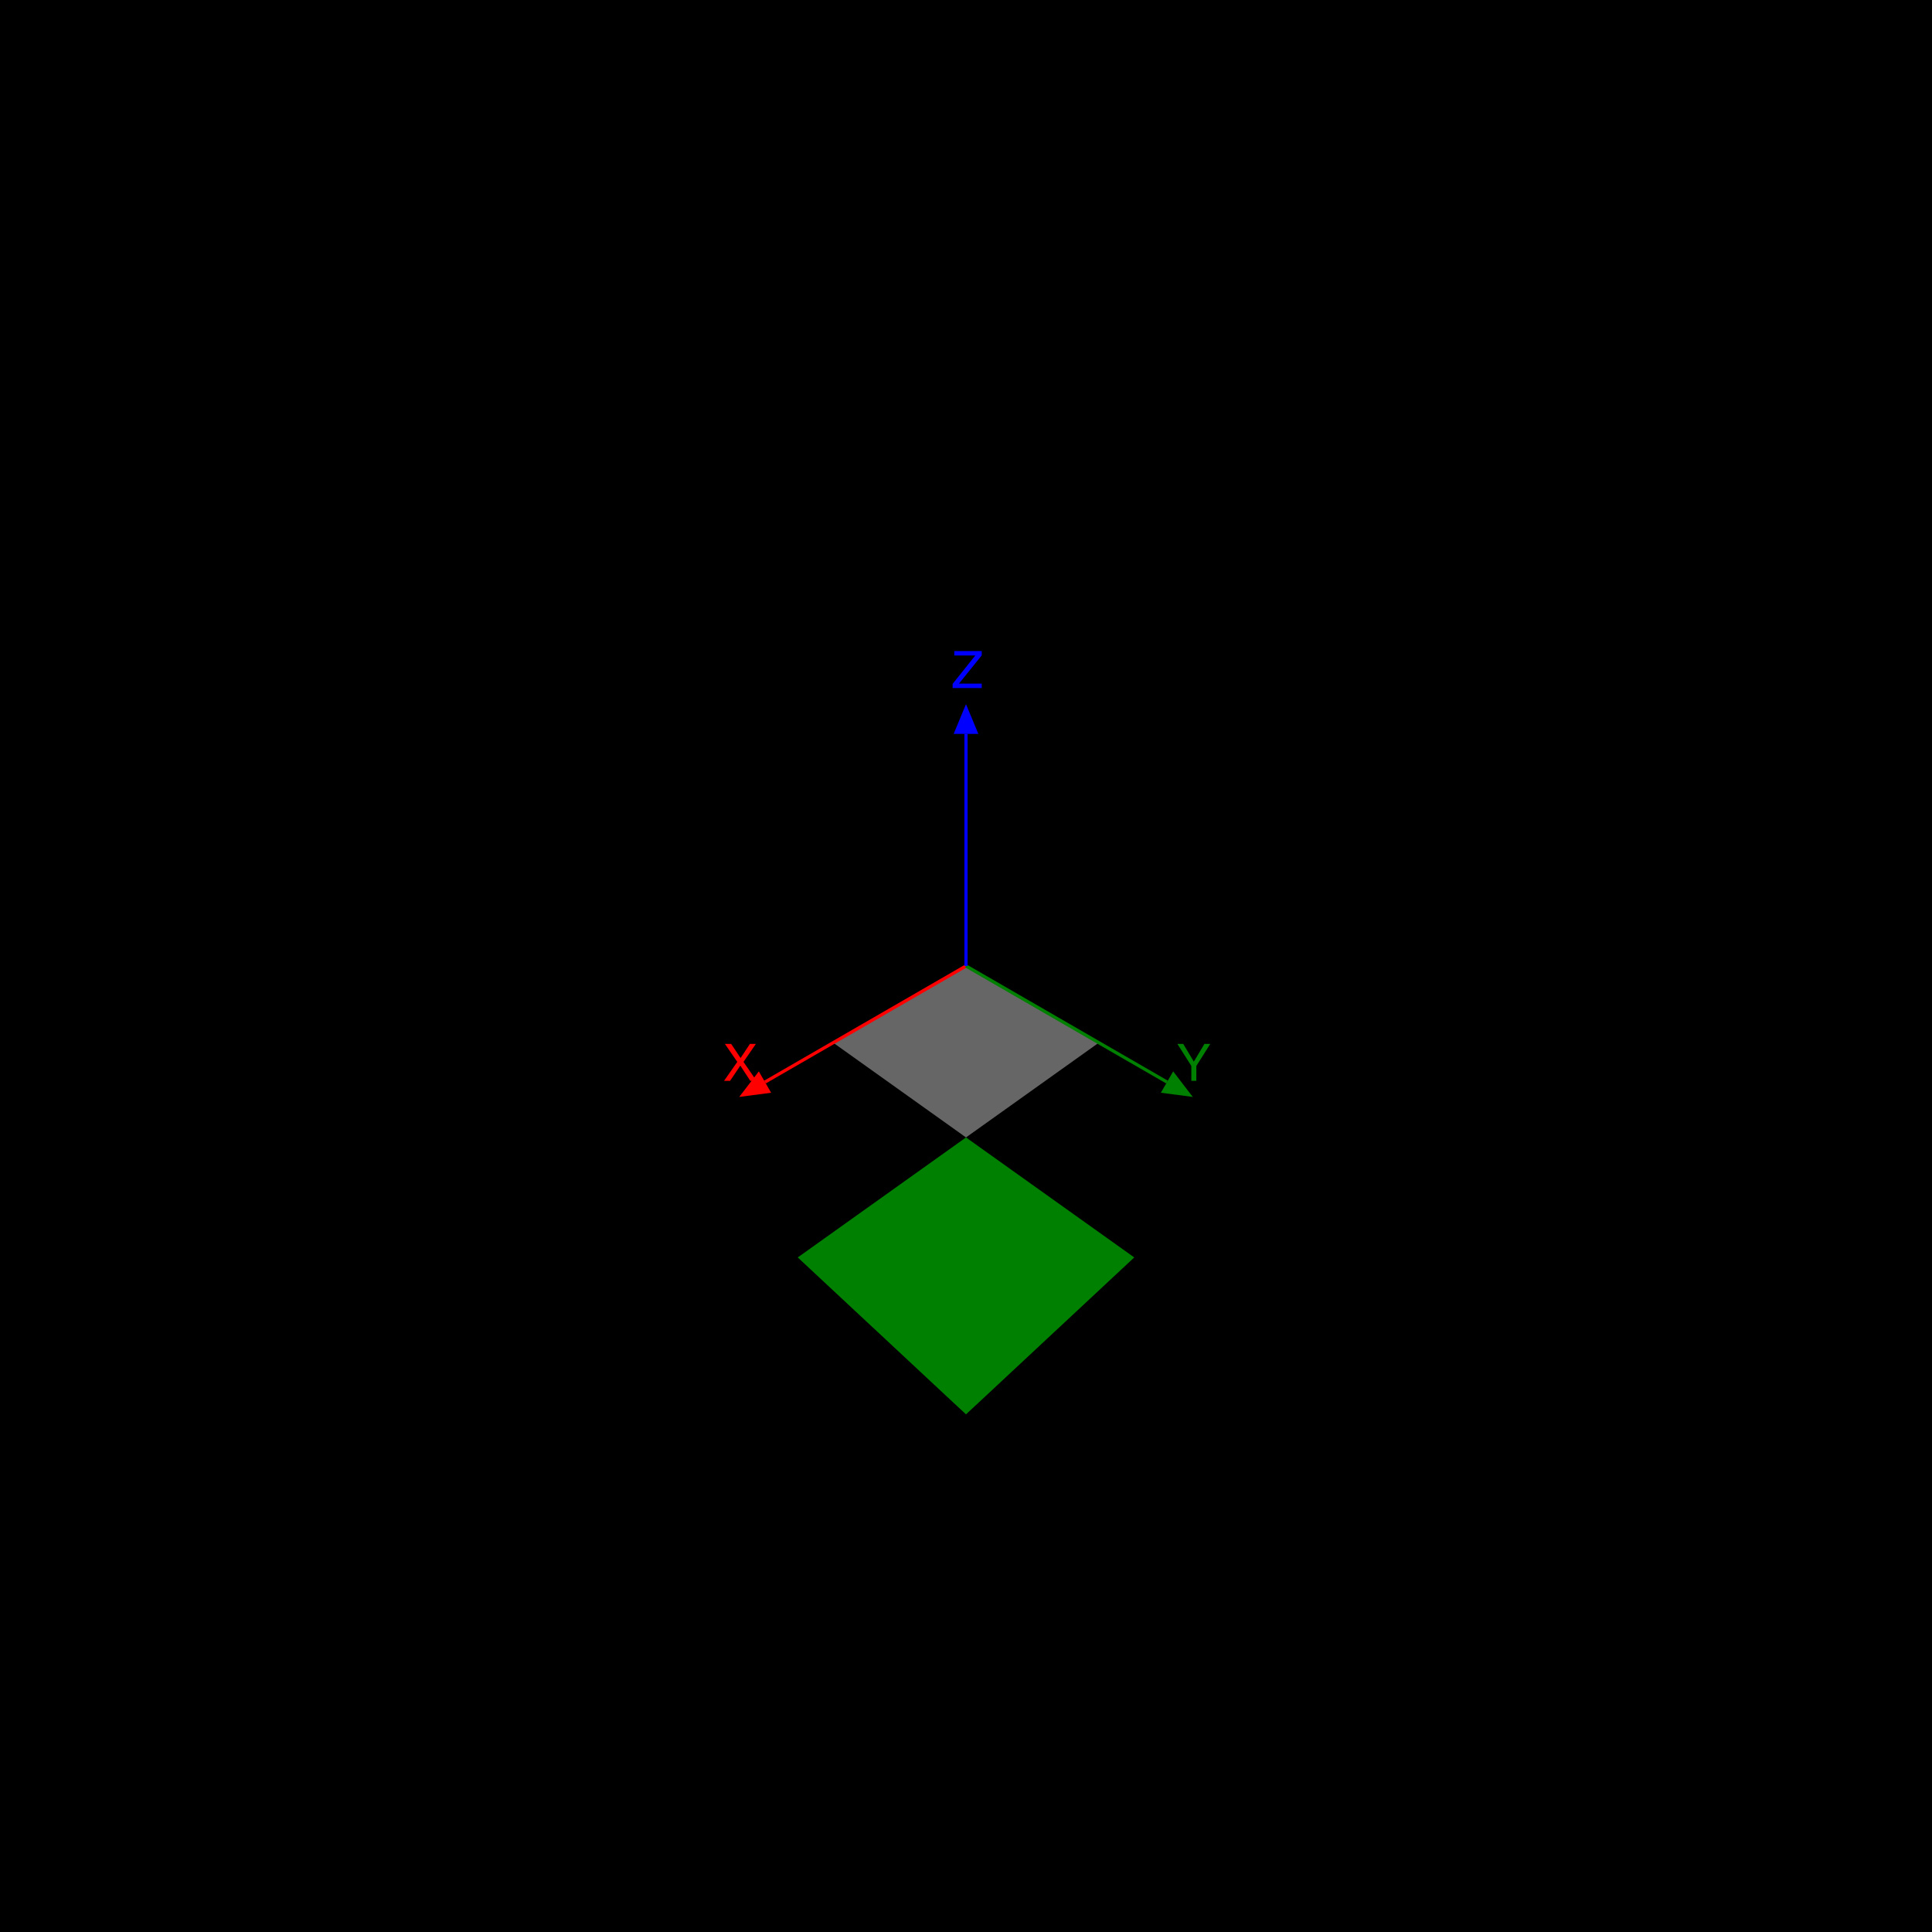
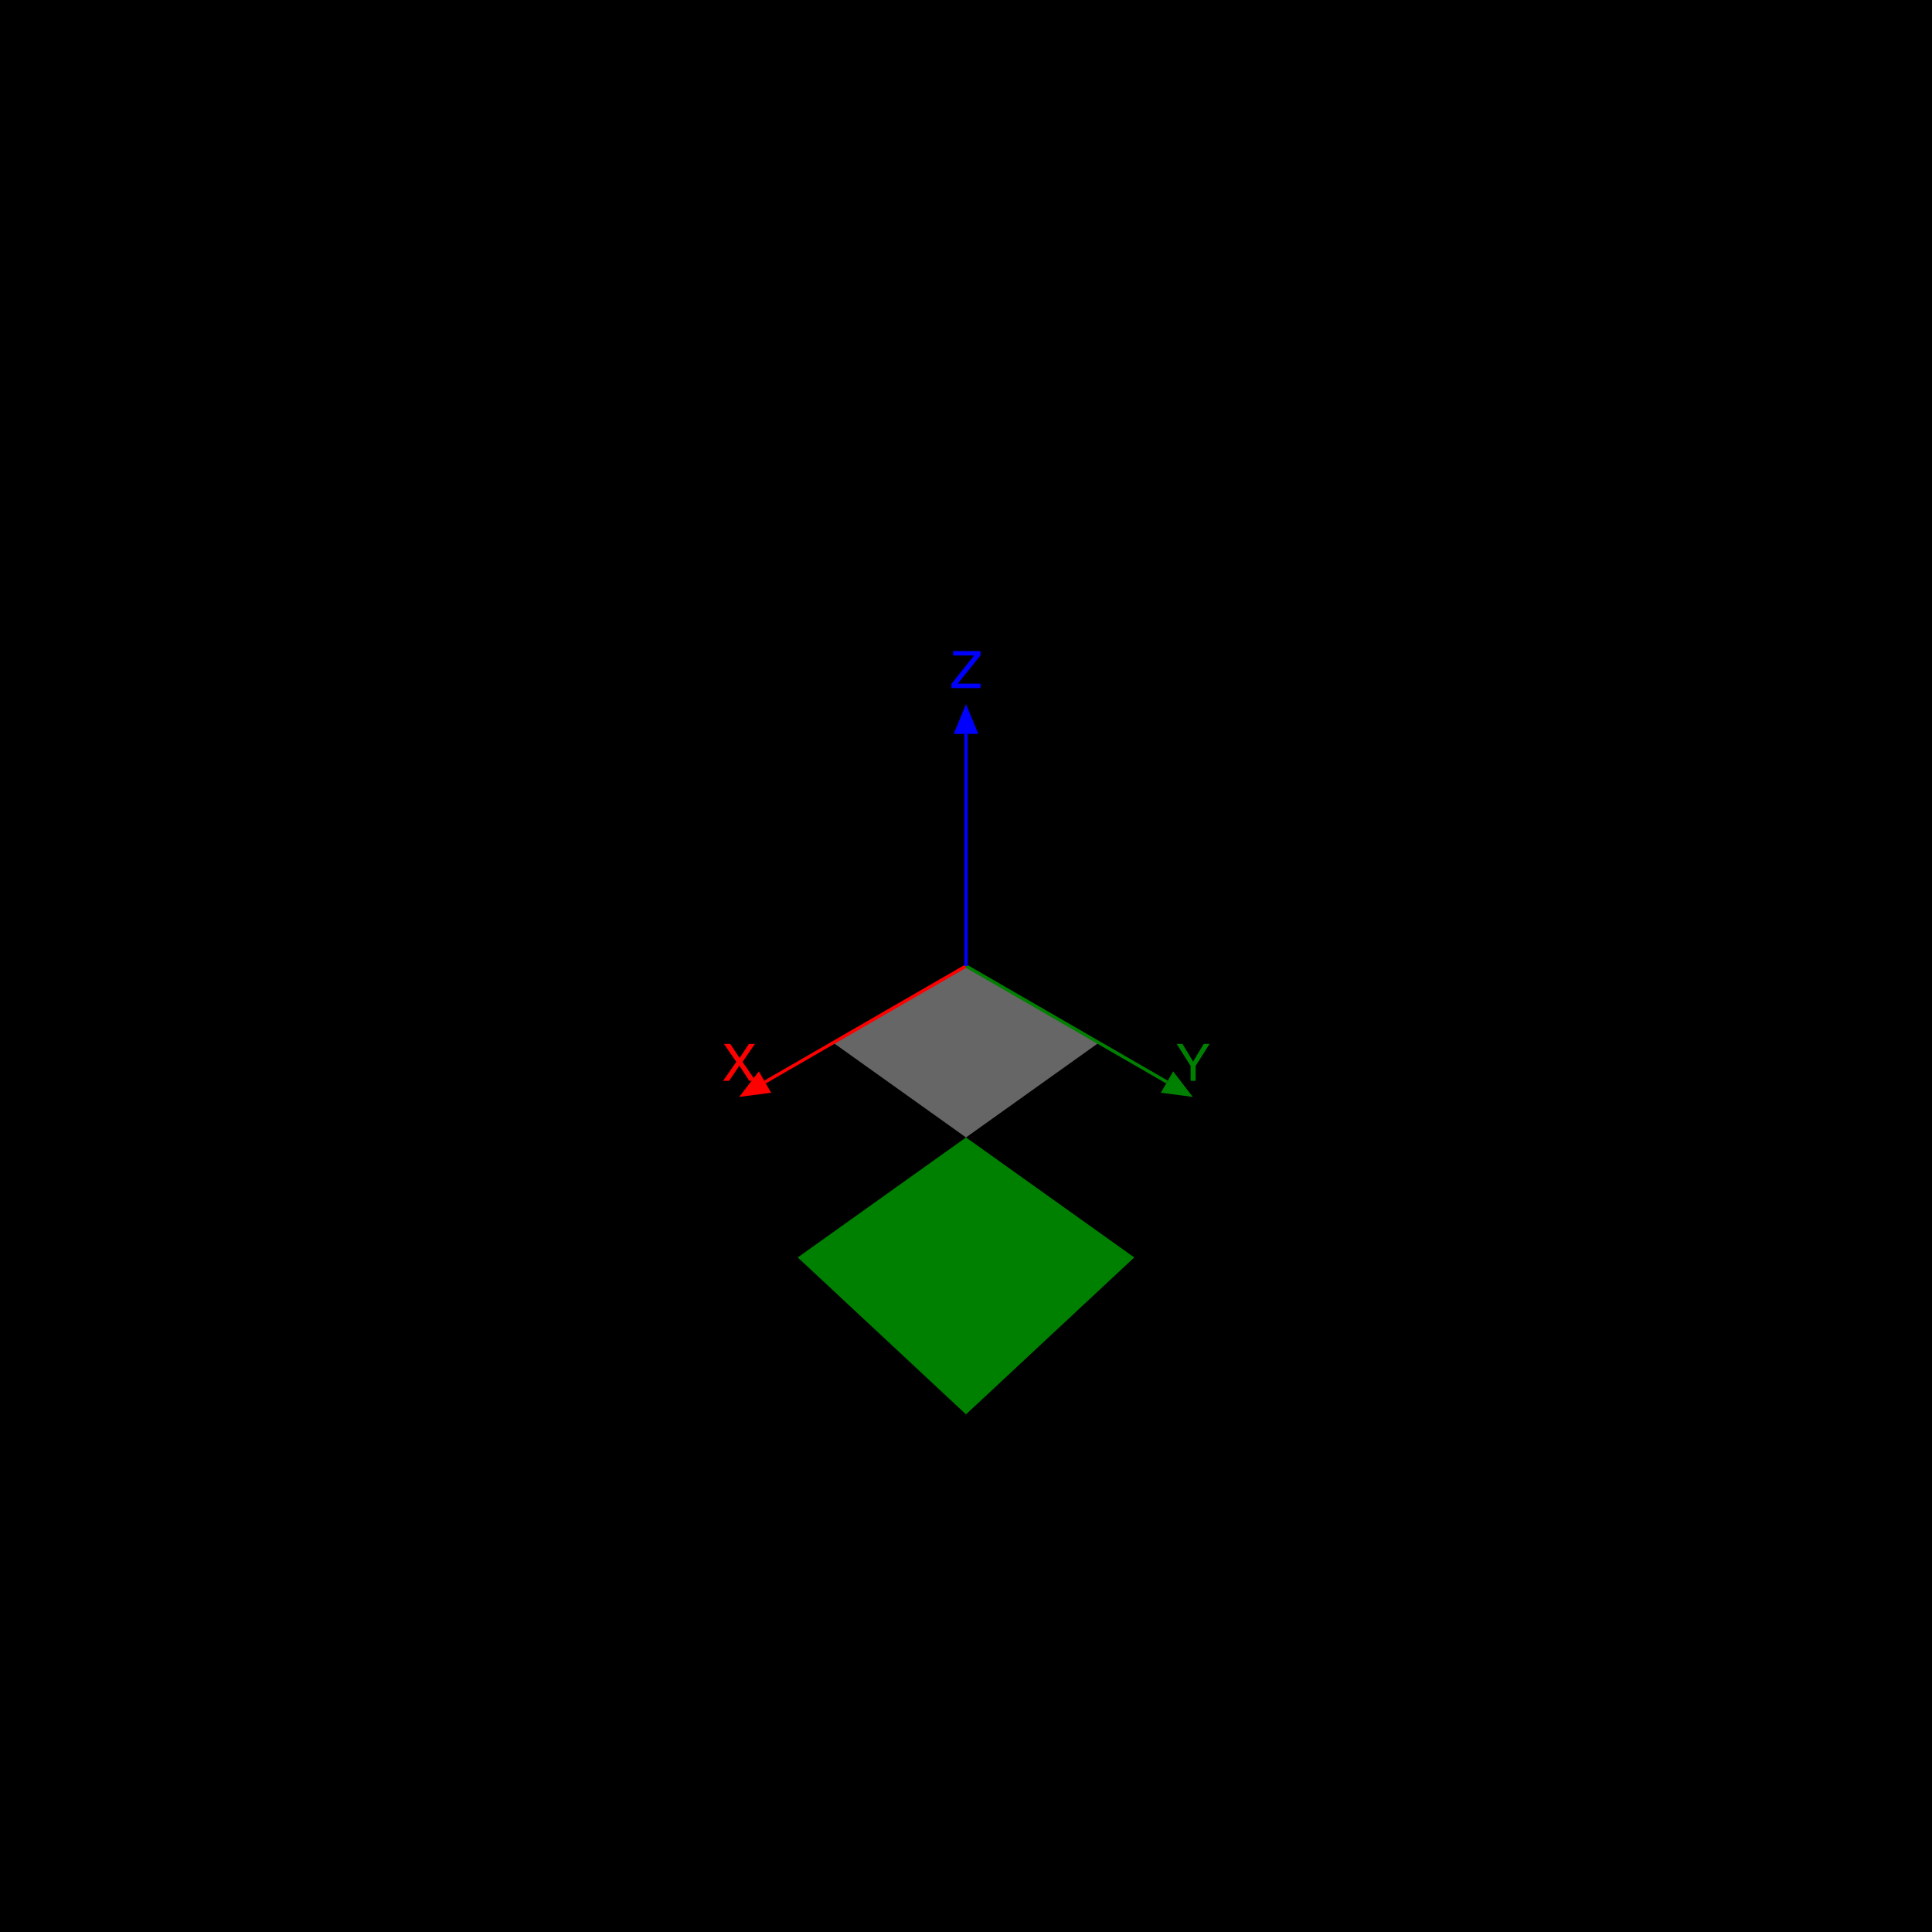
<svg xmlns="http://www.w3.org/2000/svg" xmlns:xlink="http://www.w3.org/1999/xlink" width="600pt" height="600pt" viewBox="0 0 600 600" version="1.1">
  <defs>
    <g>
      <symbol overflow="visible" id="glyph0-0">
        <path style="stroke:none;" d="M 0.516 0 L 0.516 -11.477 L 9.625 -11.477 L 9.625 0 Z M 8.188 -1.438 L 8.188 -10.039 L 1.953 -10.039 L 1.953 -1.438 Z M 8.188 -1.438 " />
      </symbol>
      <symbol overflow="visible" id="glyph0-1">
        <path style="stroke:none;" d="M 2.203 0 L 0.328 0 L 4.438 -5.883 L 0.586 -11.477 L 2.531 -11.477 L 5.461 -7.086 L 8.367 -11.477 L 10.219 -11.477 L 6.367 -5.883 L 10.406 0 L 8.477 0 L 5.383 -4.719 Z M 2.203 0 " />
      </symbol>
      <symbol overflow="visible" id="glyph0-2">
        <path style="stroke:none;" d="M 0.328 -11.477 L 2.141 -11.477 L 5.438 -5.961 L 8.734 -11.477 L 10.555 -11.477 L 6.219 -4.625 L 6.219 0 L 4.664 0 L 4.664 -4.625 Z M 0.328 -11.477 " />
      </symbol>
      <symbol overflow="visible" id="glyph0-3">
        <path style="stroke:none;" d="M 0.367 -1.289 L 7.406 -10.109 L 0.883 -10.109 L 0.883 -11.477 L 9.406 -11.477 L 9.406 -10.141 L 2.328 -1.367 L 9.406 -1.367 L 9.406 0 L 0.367 0 Z M 0.367 -1.289 " />
      </symbol>
    </g>
  </defs>
  <g id="surface114">
    <rect x="0" y="0" width="600" height="600" style="fill:rgb(0%,0%,0%);fill-opacity:1;stroke:none;" />
    <path style=" stroke:none;fill-rule:nonzero;fill:rgb(40%,40%,40%);fill-opacity:1;" d="M 300 300 L 258.746 323.816 L 300 353.242 L 341.254 323.816 Z M 300 300 " />
    <path style=" stroke:none;fill-rule:nonzero;fill:rgb(0%,50.196%,0%);fill-opacity:1;" d="M 300 439.246 L 352.254 390.508 L 300 353.242 L 247.746 390.508 Z M 300 439.246 " />
    <path style="fill:none;stroke-width:1;stroke-linecap:butt;stroke-linejoin:miter;stroke:rgb(100%,0%,0%);stroke-opacity:1;stroke-miterlimit:10;" d="M 300 300 L 237.57 336.043 " />
    <path style=" stroke:none;fill-rule:nonzero;fill:rgb(100%,0%,0%);fill-opacity:1;" d="M 239.484 339.355 L 229.57 340.664 L 235.66 332.73 " />
    <g style="fill:rgb(100%,0%,0%);fill-opacity:1;">
-       <use xlink:href="#glyph0-1" x="224.532" y="335.662" />
+       <use xlink:href="#glyph0-1" x="224.235" y="335.662" />
    </g>
    <path style="fill:none;stroke-width:1;stroke-linecap:butt;stroke-linejoin:miter;stroke:rgb(0%,50.196%,0%);stroke-opacity:1;stroke-miterlimit:10;" d="M 300 300 L 362.43 336.043 " />
    <path style=" stroke:none;fill-rule:nonzero;fill:rgb(0%,50.196%,0%);fill-opacity:1;" d="M 364.34 332.73 L 370.43 340.664 L 360.516 339.355 " />
    <g style="fill:rgb(0%,50.196%,0%);fill-opacity:1;">
-       <use xlink:href="#glyph0-2" x="365.316" y="335.662" />
+       <use xlink:href="#glyph0-2" x="365.093" y="335.662" />
    </g>
    <path style="fill:none;stroke-width:1;stroke-linecap:butt;stroke-linejoin:miter;stroke:rgb(0%,0%,100%);stroke-opacity:1;stroke-miterlimit:10;" d="M 300 300 L 300 227.914 " />
    <path style=" stroke:none;fill-rule:nonzero;fill:rgb(0%,0%,100%);fill-opacity:1;" d="M 296.172 227.914 L 300 218.676 L 303.828 227.914 " />
    <g style="fill:rgb(0%,0%,100%);fill-opacity:1;">
-       <use xlink:href="#glyph0-3" x="295.48" y="213.676" />
+       <use xlink:href="#glyph0-3" x="295.113" y="213.676" />
    </g>
  </g>
</svg>
